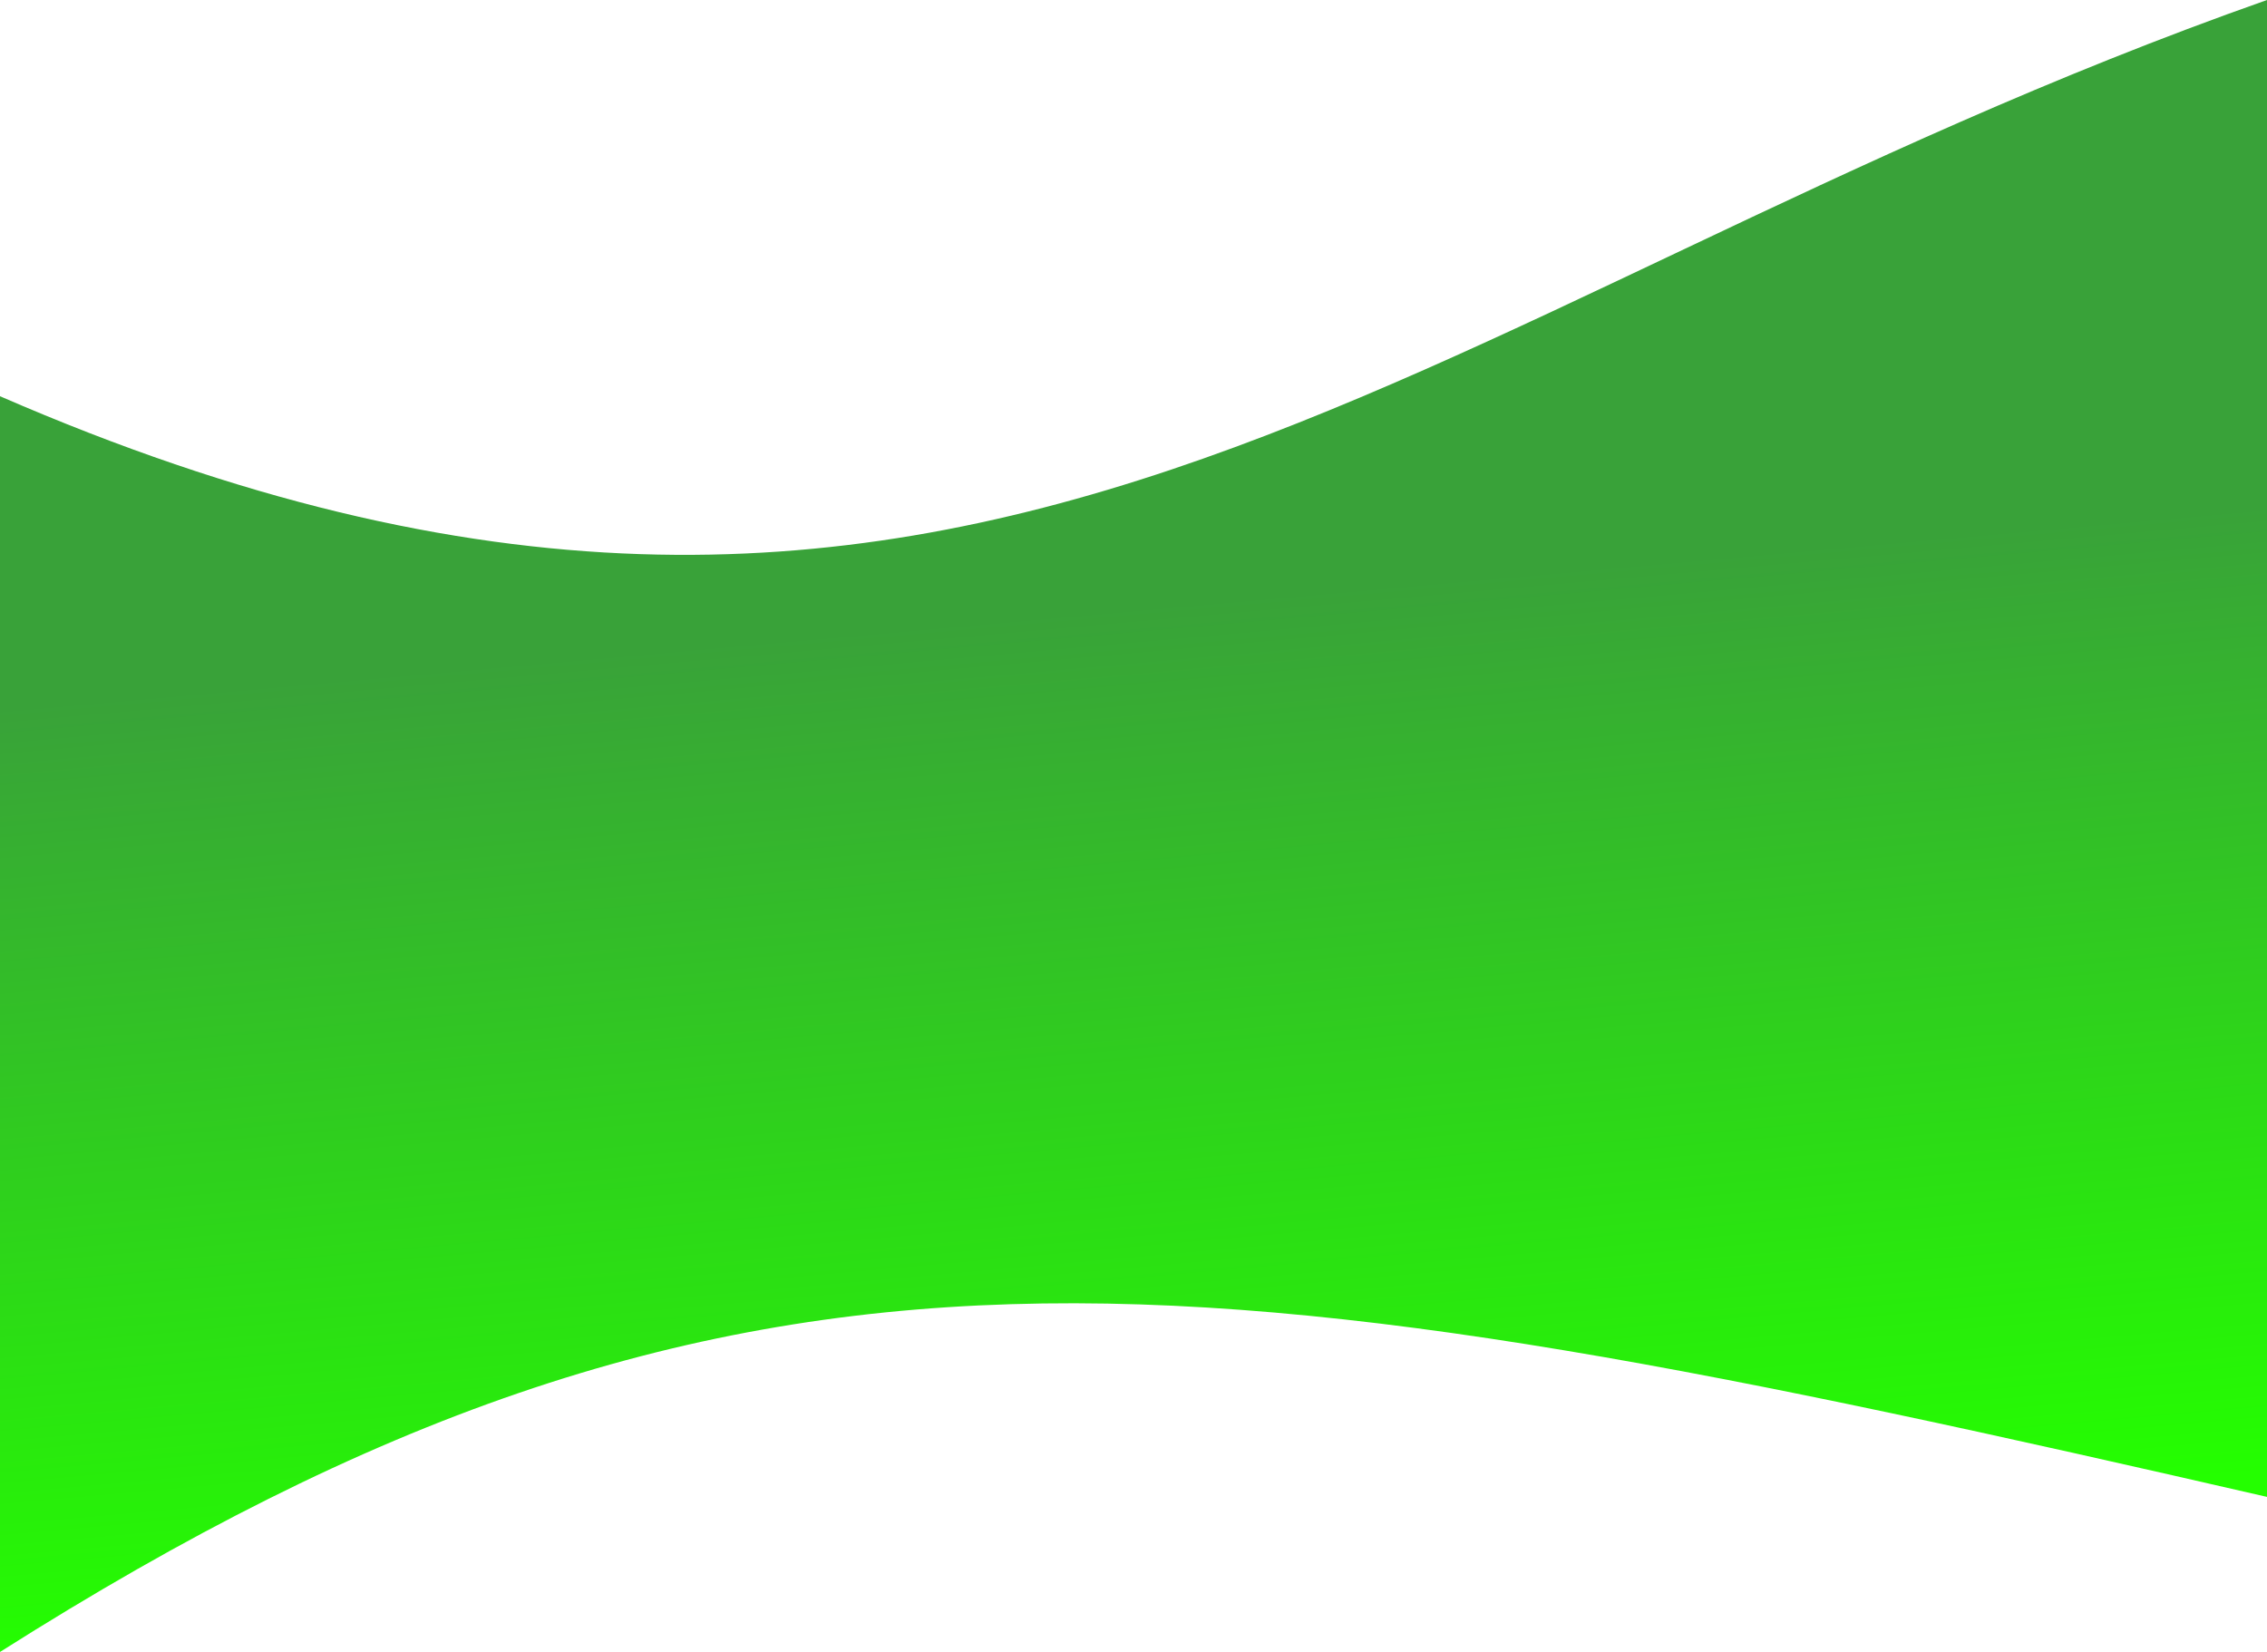
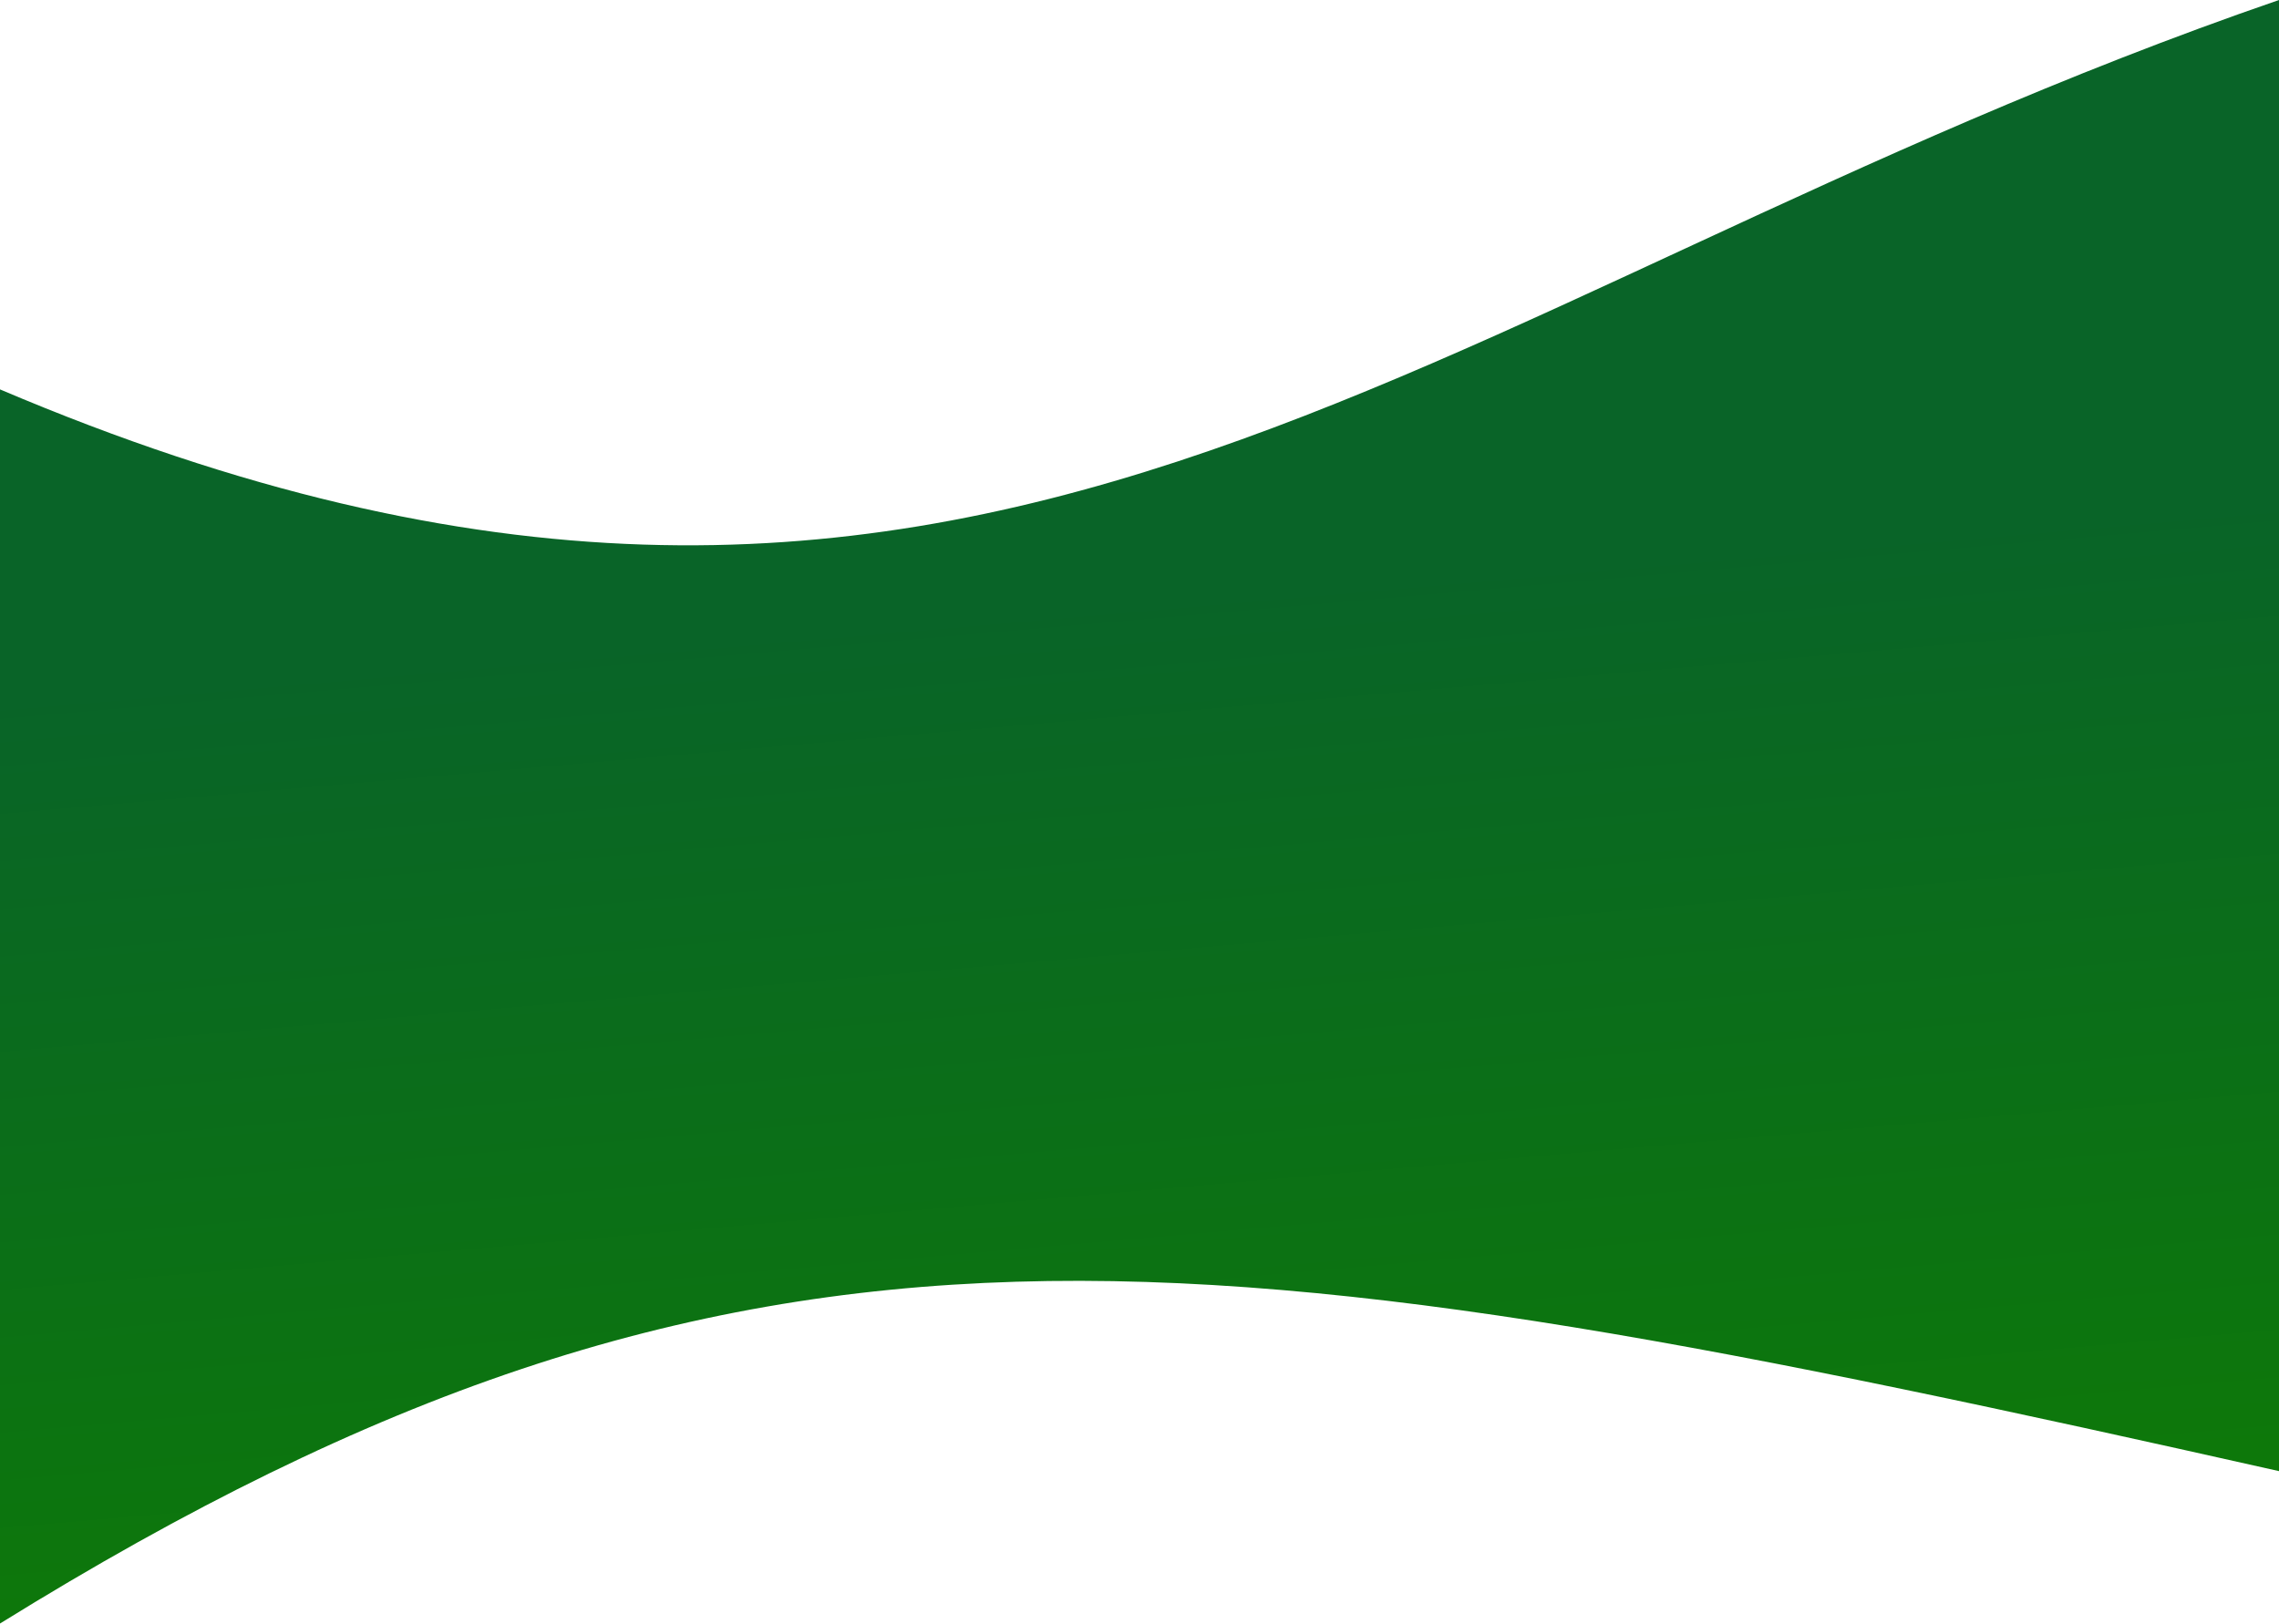
- <svg xmlns="http://www.w3.org/2000/svg" width="2227" height="1623" viewBox="0 0 2227 1623" fill="none">
-   <path d="M2227 0C1377.74 299.125 948.086 801.463 0 389.276V1623C734.298 1157.45 1171.26 1228.19 2227 1470.65V0Z" fill="url(#paint0_linear_333_162)" />
+ <svg xmlns="http://www.w3.org/2000/svg" width="3455" height="2462" viewBox="0 0 3455 2462" fill="none">
+   <path d="M3455 0C2137.45 453.755 1470.87 1215.77 0 590.51V2462C1139.2 1755.79 1817.1 1863.09 3455 2230.89V0Z" fill="url(#paint0_linear_408_201)" />
  <defs>
-     <linearGradient id="paint0_linear_333_162" x1="954.751" y1="26.847" x2="1097.09" y2="1624.46" gradientUnits="userSpaceOnUse">
-       <stop offset="0.362" stop-color="#39A239" />
-       <stop offset="0.953" stop-color="#24FF00" />
+     <linearGradient id="paint0_linear_408_201" x1="1481.21" y1="40.725" x2="1692.4" y2="2465.06" gradientUnits="userSpaceOnUse">
+       <stop offset="0.362" stop-color="#096428" />
+       <stop offset="0.953" stop-color="#0D780A" />
    </linearGradient>
  </defs>
</svg>
